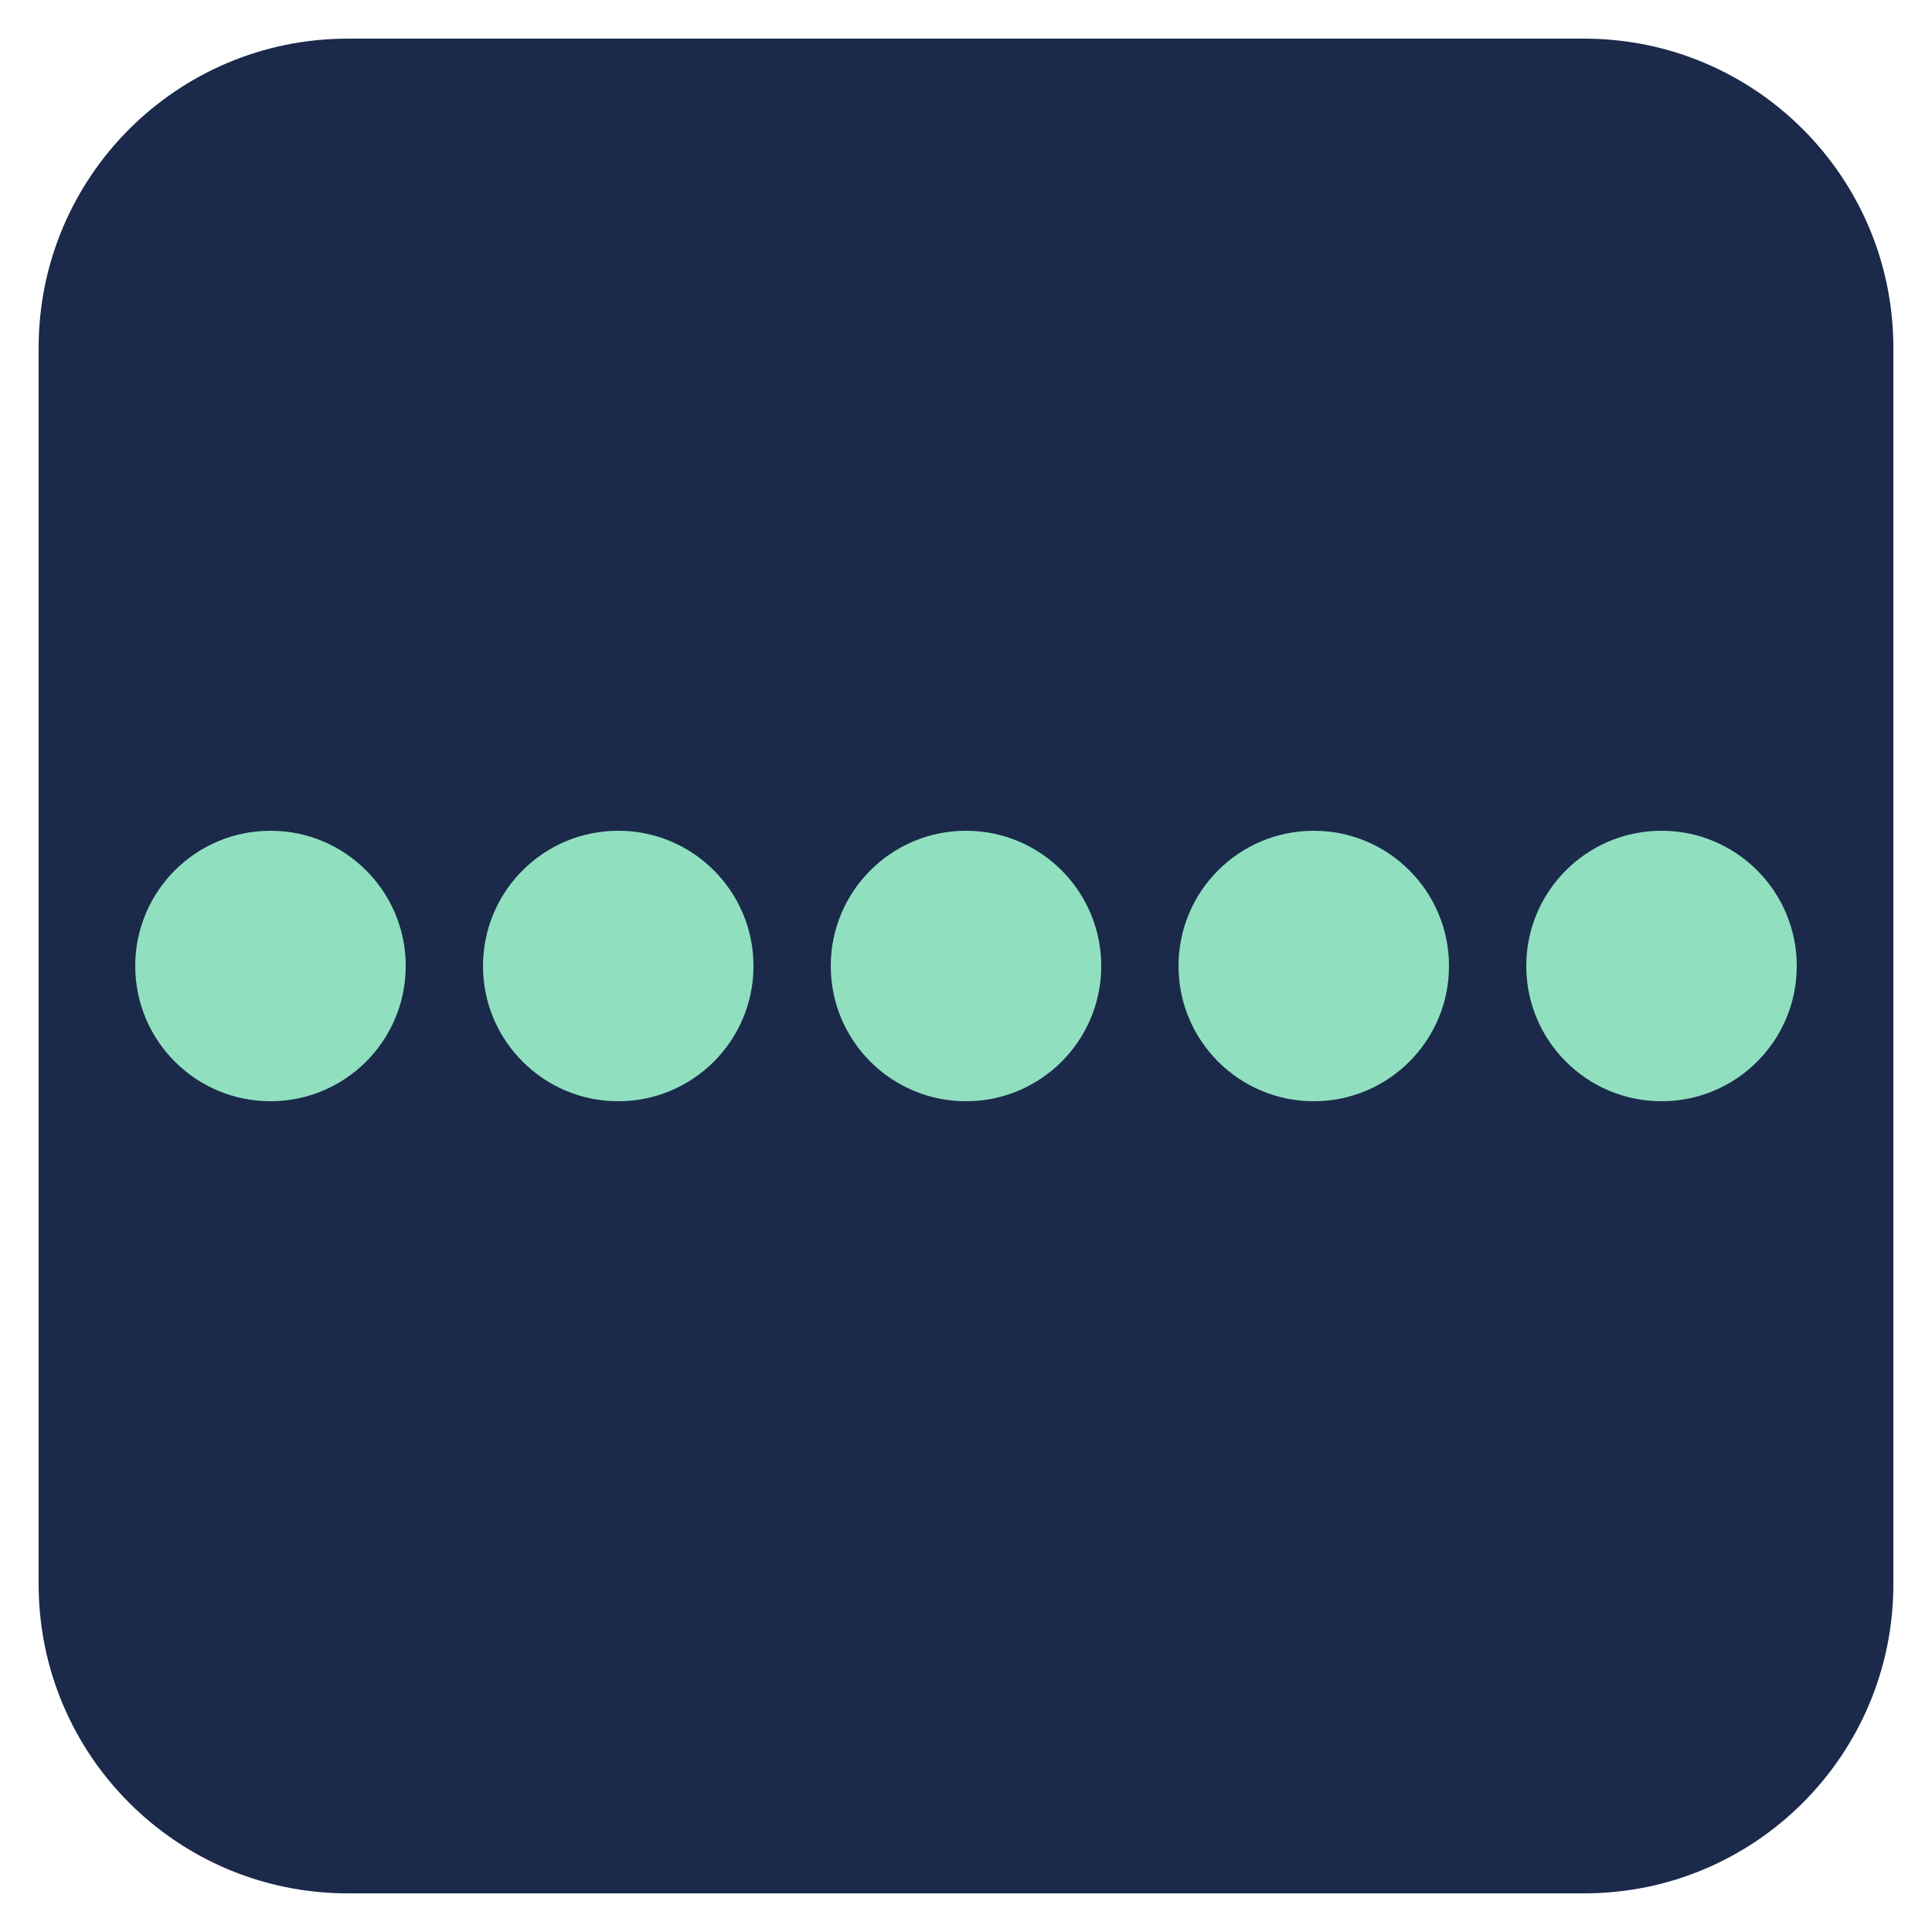
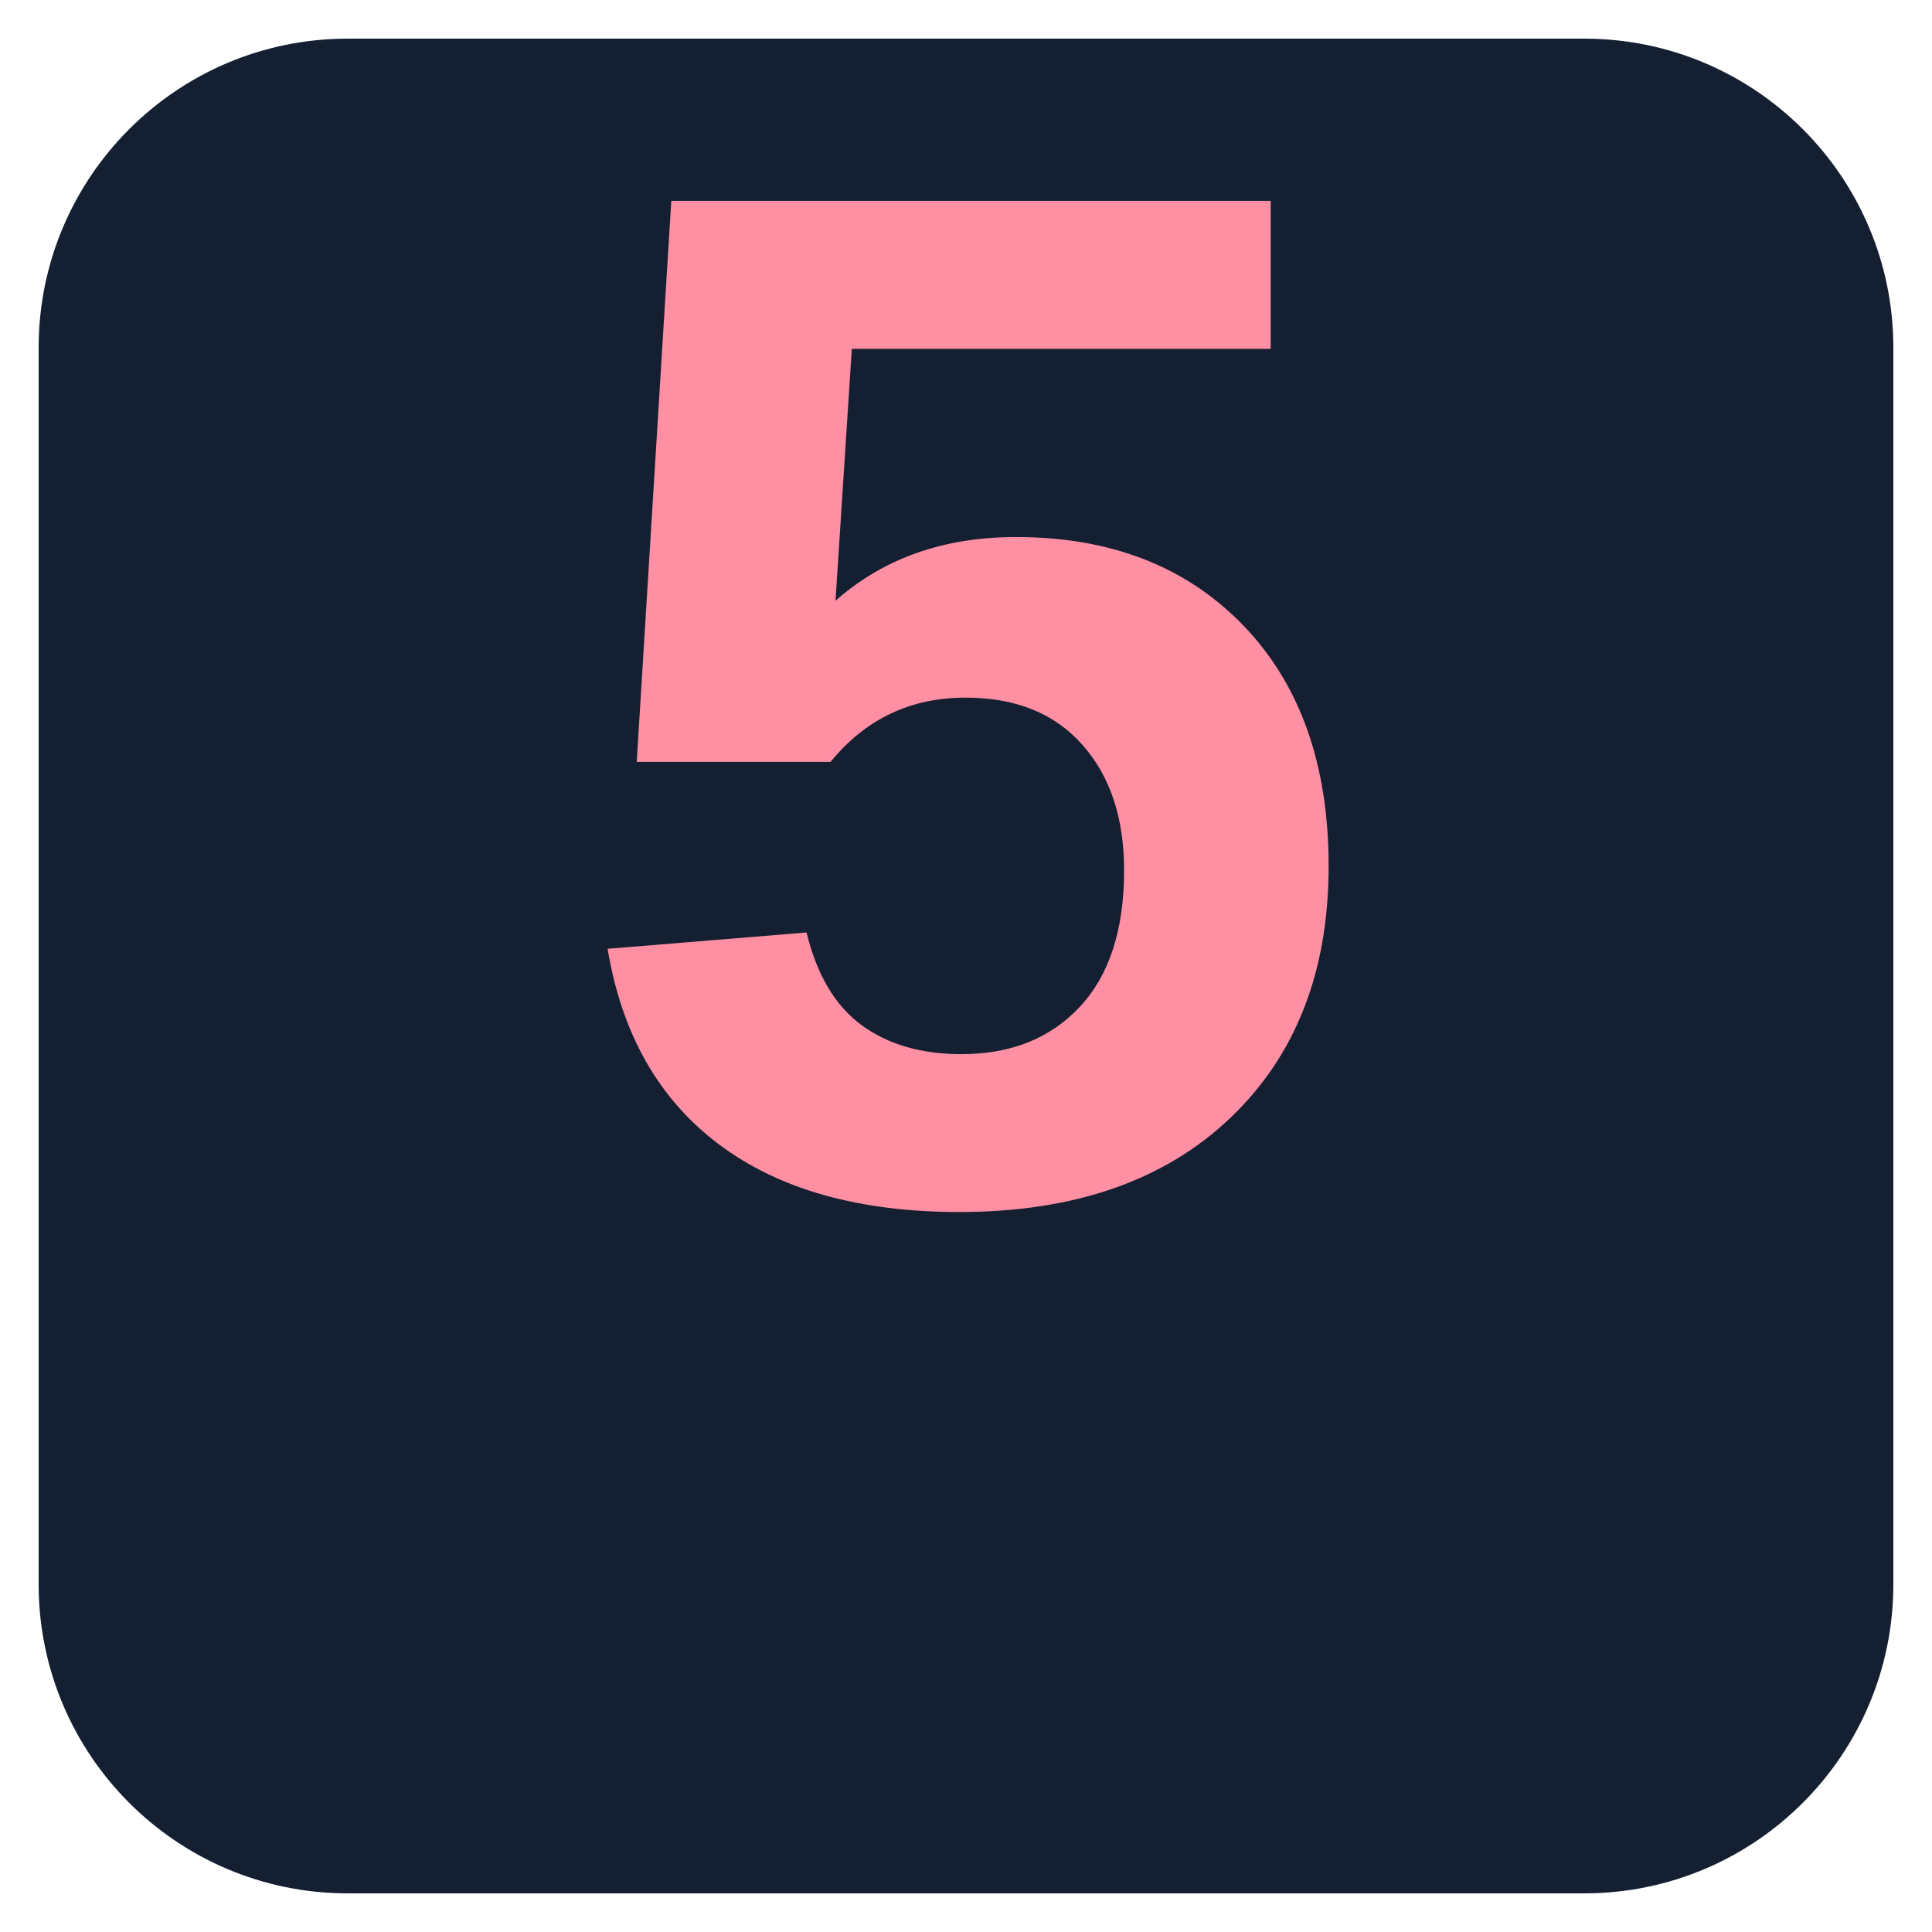
<svg xmlns="http://www.w3.org/2000/svg" viewBox="0 0 200 200">
-   <rect x="4" y="4" width="192" height="192" rx="32" fill="#1b2a4a" />
-   <g fill="#90e0c0">
-     <circle cx="28" cy="100" r="14" />
-     <circle cx="64" cy="100" r="14" />
-     <circle cx="100" cy="100" r="14" />
-     <circle cx="136" cy="100" r="14" />
-     <circle cx="172" cy="100" r="14" />
-   </g>
+   <rect x="4" y="4" width="192" height="192" rx="32" fill="#142032" />
+   <text x="100" y="124" font-family="Arial, Helvetica, sans-serif" font-size="150" font-weight="700" fill="#ff8fa3" text-anchor="middle">5</text>
</svg>
